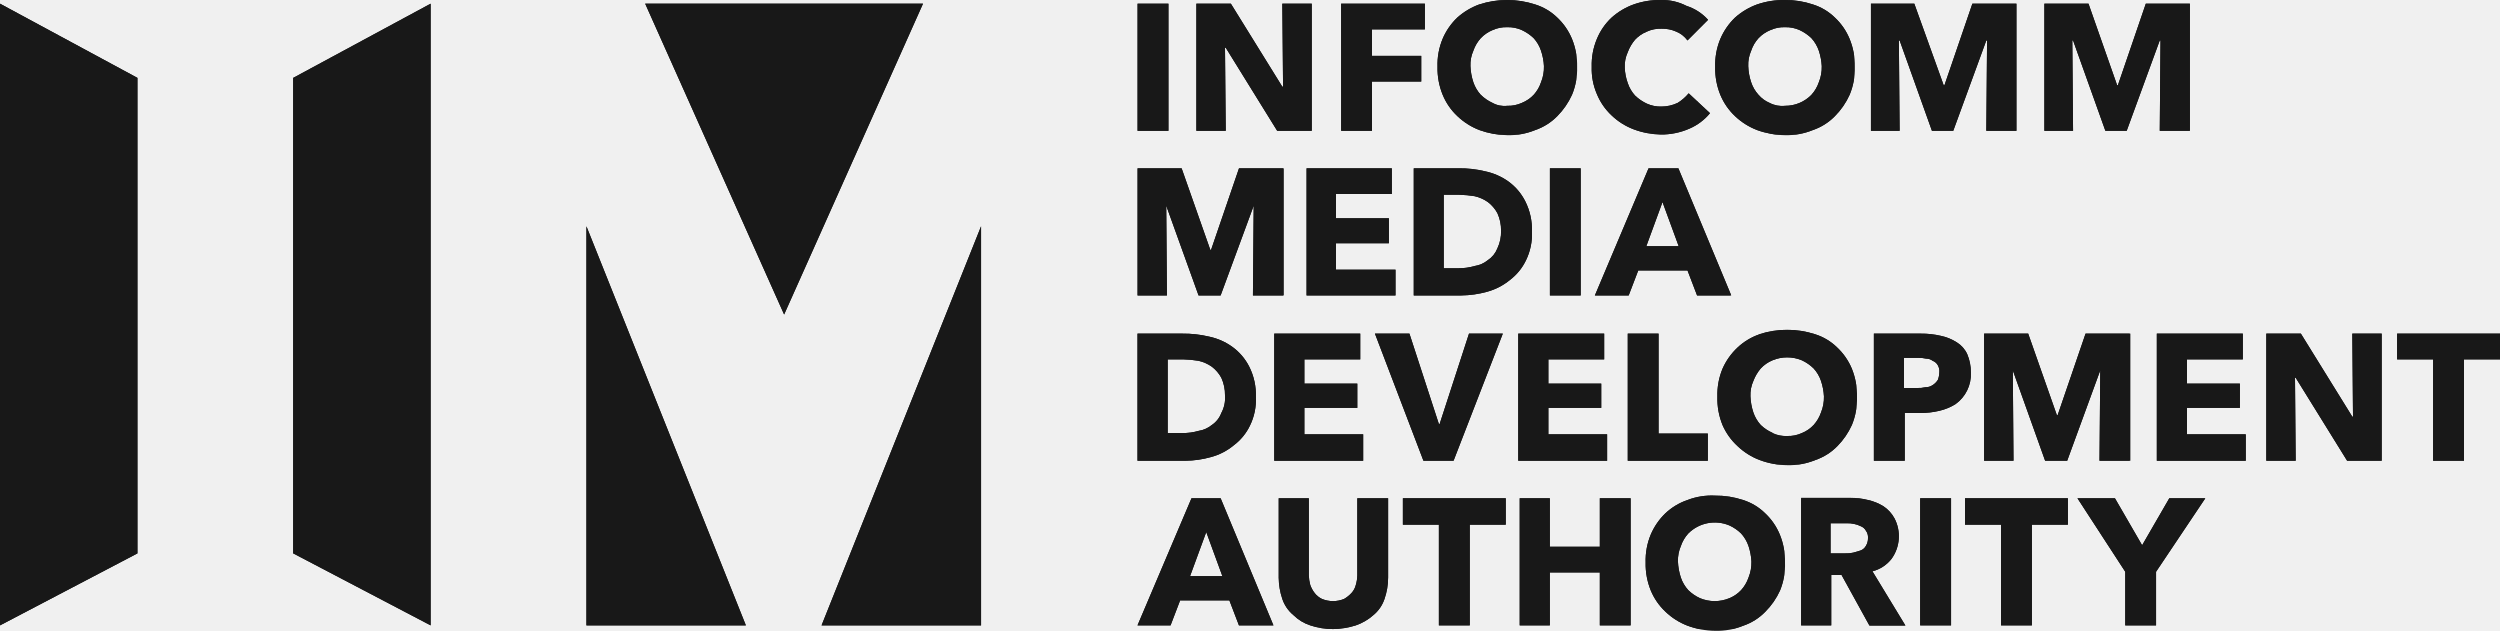
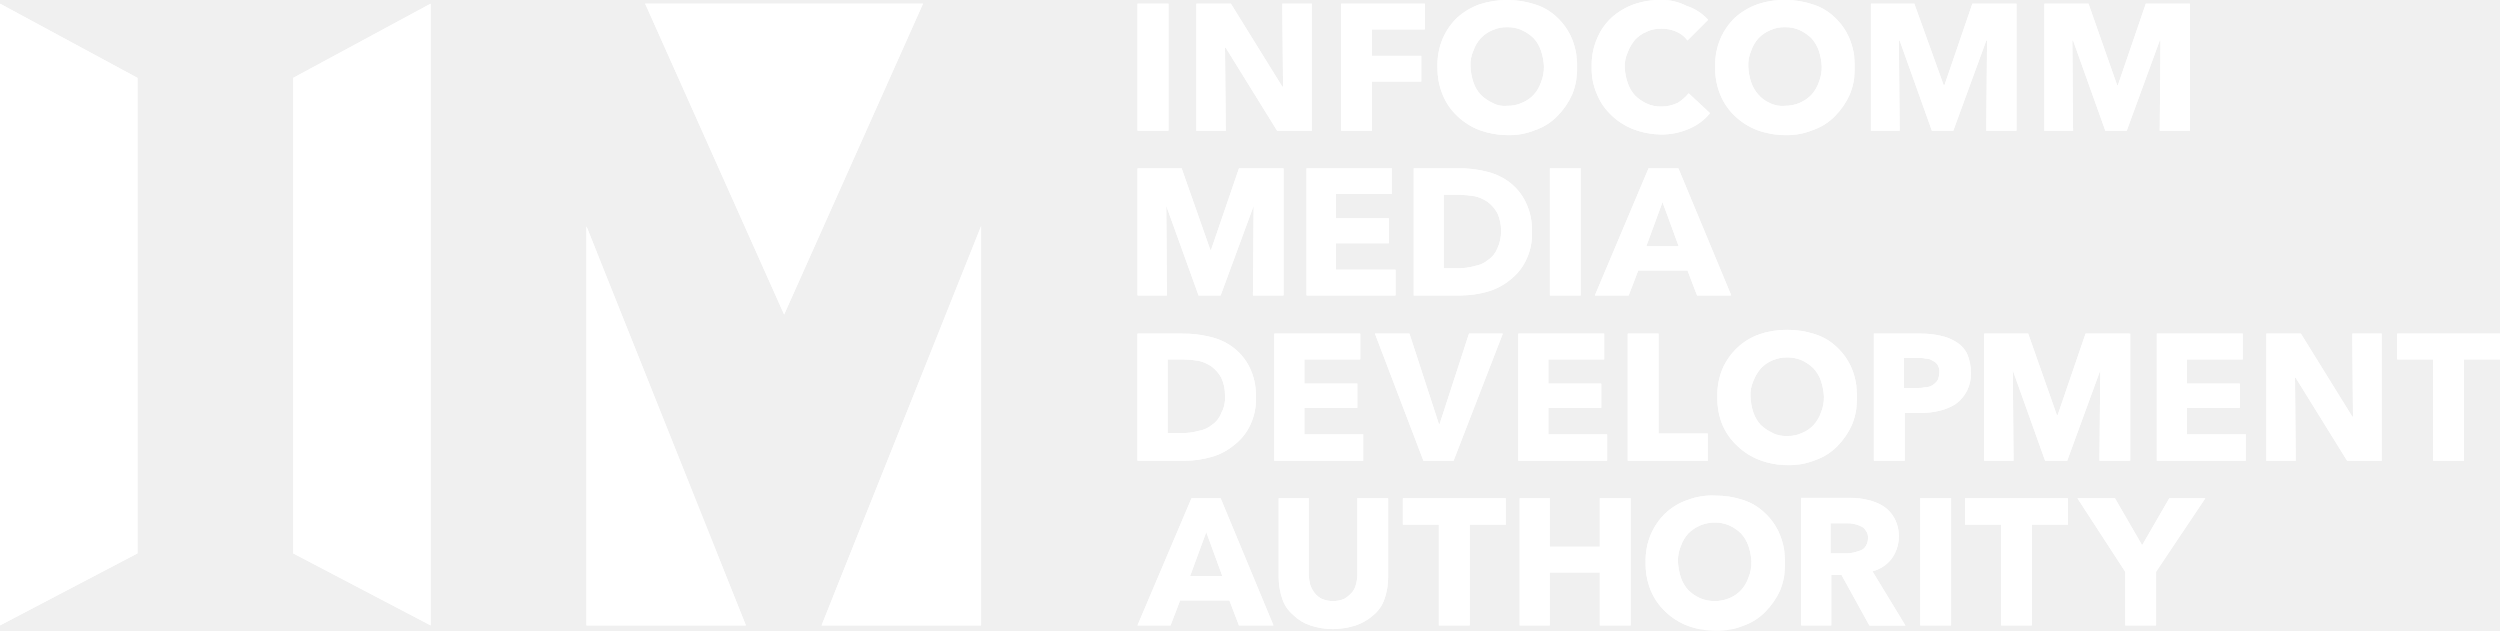
<svg xmlns="http://www.w3.org/2000/svg" viewBox="0 0 400 100.88">
  <defs>
-     <style>.cls-1{fill:#181818;}.cls-2{clip-path:url(#clip-path);}.cls-3{clip-path:url(#clip-path-2);}.cls-4{clip-path:url(#clip-path-3);}.cls-5{clip-path:url(#clip-path-4);}.cls-6{clip-path:url(#clip-path-5);}.cls-7{clip-path:url(#clip-path-6);}.cls-8{clip-path:url(#clip-path-7);}.cls-9{clip-path:url(#clip-path-8);}.cls-10{clip-path:url(#clip-path-9);}.cls-11{clip-path:url(#clip-path-10);}.cls-12{clip-path:url(#clip-path-11);}.cls-13{clip-path:url(#clip-path-12);}.cls-14{clip-path:url(#clip-path-13);}.cls-15{clip-path:url(#clip-path-14);}.cls-16{clip-path:url(#clip-path-15);}.cls-17{clip-path:url(#clip-path-16);}.cls-18{clip-path:url(#clip-path-17);}.cls-19{clip-path:url(#clip-path-18);}.cls-20{clip-path:url(#clip-path-19);}.cls-21{clip-path:url(#clip-path-20);}.cls-22{clip-path:url(#clip-path-21);}.cls-23{clip-path:url(#clip-path-22);}.cls-24{clip-path:url(#clip-path-23);}.cls-25{clip-path:url(#clip-path-24);}.cls-26{clip-path:url(#clip-path-25);}.cls-27{clip-path:url(#clip-path-26);}.cls-28{clip-path:url(#clip-path-27);}.cls-29{clip-path:url(#clip-path-28);}.cls-30{clip-path:url(#clip-path-29);}.cls-31{clip-path:url(#clip-path-30);}.cls-32{clip-path:url(#clip-path-31);}.cls-33{clip-path:url(#clip-path-32);}.cls-34{clip-path:url(#clip-path-33);}.cls-35{clip-path:url(#clip-path-34);}.cls-36{clip-path:url(#clip-path-35);}.cls-37{clip-path:url(#clip-path-36);}.cls-38{clip-path:url(#clip-path-37);}.cls-39{clip-path:url(#clip-path-38);}</style>
+     <style>.cls-1{fill:#fff;}.cls-2{clip-path:url(#clip-path);}.cls-3{clip-path:url(#clip-path-2);}.cls-4{clip-path:url(#clip-path-3);}.cls-5{clip-path:url(#clip-path-4);}.cls-6{clip-path:url(#clip-path-5);}.cls-7{clip-path:url(#clip-path-6);}.cls-8{clip-path:url(#clip-path-7);}.cls-9{clip-path:url(#clip-path-8);}.cls-10{clip-path:url(#clip-path-9);}.cls-11{clip-path:url(#clip-path-10);}.cls-12{clip-path:url(#clip-path-11);}.cls-13{clip-path:url(#clip-path-12);}.cls-14{clip-path:url(#clip-path-13);}.cls-15{clip-path:url(#clip-path-14);}.cls-16{clip-path:url(#clip-path-15);}.cls-17{clip-path:url(#clip-path-16);}.cls-18{clip-path:url(#clip-path-17);}.cls-19{clip-path:url(#clip-path-18);}.cls-20{clip-path:url(#clip-path-19);}.cls-21{clip-path:url(#clip-path-20);}.cls-22{clip-path:url(#clip-path-21);}.cls-23{clip-path:url(#clip-path-22);}.cls-24{clip-path:url(#clip-path-23);}.cls-25{clip-path:url(#clip-path-24);}.cls-26{clip-path:url(#clip-path-25);}.cls-27{clip-path:url(#clip-path-26);}.cls-28{clip-path:url(#clip-path-27);}.cls-29{clip-path:url(#clip-path-28);}.cls-30{clip-path:url(#clip-path-29);}.cls-31{clip-path:url(#clip-path-30);}.cls-32{clip-path:url(#clip-path-31);}.cls-33{clip-path:url(#clip-path-32);}.cls-34{clip-path:url(#clip-path-33);}.cls-35{clip-path:url(#clip-path-34);}.cls-36{clip-path:url(#clip-path-35);}.cls-37{clip-path:url(#clip-path-36);}.cls-38{clip-path:url(#clip-path-37);}.cls-39{clip-path:url(#clip-path-38);}</style>
    <clipPath id="clip-path" transform="translate(0 0)">
      <rect class="cls-1" x="182.01" y="0.59" width="4.94" height="20.34" />
    </clipPath>
    <clipPath id="clip-path-2" transform="translate(0 0)">
      <polygon class="cls-1" points="204.35 20.93 196.12 7.64 196 7.64 196.12 20.93 191.42 20.93 191.42 0.59 196.94 0.59 205.17 13.87 205.29 13.87 205.17 0.59 209.88 0.59 209.88 20.93 204.35 20.93" />
    </clipPath>
    <clipPath id="clip-path-3" transform="translate(0 0)">
      <polygon class="cls-1" points="219.52 4.7 219.52 8.94 227.4 8.94 227.4 13.05 219.52 13.05 219.52 20.93 214.58 20.93 214.58 0.59 227.98 0.59 227.98 4.7 219.52 4.7" />
    </clipPath>
    <clipPath id="clip-path-4" transform="translate(0 0)">
      <path class="cls-1" d="M238.8,16.46a6.71,6.71,0,0,1-1.88-1.29,5.76,5.76,0,0,1-1.18-2,9.37,9.37,0,0,1-.47-2.59,5.51,5.51,0,0,1,.47-2.47,5.76,5.76,0,0,1,1.18-2,5.48,5.48,0,0,1,1.88-1.29,5.32,5.32,0,0,1,2.35-.47,5.26,5.26,0,0,1,2.35.47,6.82,6.82,0,0,1,1.89,1.29,5.59,5.59,0,0,1,1.17,2,9.05,9.05,0,0,1,.47,2.47,6.38,6.38,0,0,1-.47,2.59,5.59,5.59,0,0,1-1.17,2,5.38,5.38,0,0,1-1.89,1.29,5.26,5.26,0,0,1-2.35.47,3.87,3.87,0,0,1-2.35-.47M236.68.71a10.87,10.87,0,0,0-3.52,2.11,10.25,10.25,0,0,0-2.35,3.41A10.77,10.77,0,0,0,230,10.7a11.16,11.16,0,0,0,.83,4.47,9.74,9.74,0,0,0,2.35,3.41,10.67,10.67,0,0,0,3.52,2.23,13.8,13.8,0,0,0,4.47.82,11.15,11.15,0,0,0,4.47-.82,9.08,9.08,0,0,0,3.53-2.23,11.83,11.83,0,0,0,2.35-3.41,10.8,10.8,0,0,0,.82-4.47,11.15,11.15,0,0,0-.82-4.47,9.87,9.87,0,0,0-2.35-3.41A8.86,8.86,0,0,0,245.62.71a14.43,14.43,0,0,0-8.94,0" />
    </clipPath>
    <clipPath id="clip-path-5" transform="translate(0 0)">
      <path class="cls-1" d="M261.38.71a10.8,10.8,0,0,0-3.53,2.11,9.74,9.74,0,0,0-2.35,3.41,10.77,10.77,0,0,0-.83,4.47,10.21,10.21,0,0,0,.83,4.35,9.74,9.74,0,0,0,2.35,3.41,10.45,10.45,0,0,0,3.53,2.23,13,13,0,0,0,4.35.83,11.09,11.09,0,0,0,4.58-.94,8.69,8.69,0,0,0,3.29-2.47l-3.41-3.18a7.35,7.35,0,0,1-1.76,1.53,6.06,6.06,0,0,1-2.59.59,5.32,5.32,0,0,1-2.35-.47,6.93,6.93,0,0,1-1.88-1.29,5.59,5.59,0,0,1-1.17-2,8.27,8.27,0,0,1-.48-2.47,5.35,5.35,0,0,1,.48-2.47,6.73,6.73,0,0,1,1.17-2,5.34,5.34,0,0,1,1.88-1.29,5.18,5.18,0,0,1,2.35-.47,5.53,5.53,0,0,1,2.36.47A4.24,4.24,0,0,1,270,6.47l3.29-3.3A7.85,7.85,0,0,0,269.84.94,8.49,8.49,0,0,0,265.73,0a12.48,12.48,0,0,0-4.35.71" />
    </clipPath>
    <clipPath id="clip-path-6" transform="translate(0 0)">
      <path class="cls-1" d="M283.13,16.46a4.83,4.83,0,0,1-1.77-1.29,5.59,5.59,0,0,1-1.17-2,9,9,0,0,1-.47-2.59,5.51,5.51,0,0,1,.47-2.47,5.59,5.59,0,0,1,1.17-2,5.42,5.42,0,0,1,1.89-1.29,5.26,5.26,0,0,1,2.35-.47,5.32,5.32,0,0,1,2.35.47,6.93,6.93,0,0,1,1.88,1.29,5.76,5.76,0,0,1,1.18,2,9.44,9.44,0,0,1,.47,2.47,6.38,6.38,0,0,1-.47,2.59,5.76,5.76,0,0,1-1.18,2,5.83,5.83,0,0,1-4.23,1.76,4.25,4.25,0,0,1-2.47-.47m-2-15.75a10.91,10.91,0,0,0-3.53,2.11,10.39,10.39,0,0,0-2.35,3.41,10.77,10.77,0,0,0-.82,4.47,11.15,11.15,0,0,0,.82,4.47,9.87,9.87,0,0,0,2.35,3.41,10.71,10.71,0,0,0,3.53,2.23,13.7,13.7,0,0,0,4.47.82,11.14,11.14,0,0,0,4.46-.82,9,9,0,0,0,3.53-2.23,11.64,11.64,0,0,0,2.35-3.41,10.8,10.8,0,0,0,.83-4.47,11.16,11.16,0,0,0-.83-4.47,9.74,9.74,0,0,0-2.35-3.41A8.79,8.79,0,0,0,290.06.71,13.67,13.67,0,0,0,285.6,0a13.18,13.18,0,0,0-4.47.71" />
    </clipPath>
    <clipPath id="clip-path-7" transform="translate(0 0)">
      <polygon class="cls-1" points="315.58 0.59 311.11 13.64 310.99 13.64 306.29 0.59 299.35 0.59 299.35 20.93 303.94 20.93 303.82 6.47 303.94 6.47 309.11 20.93 312.52 20.93 317.81 6.47 317.93 6.47 317.81 20.93 322.63 20.93 322.63 0.59 315.58 0.59" />
    </clipPath>
    <clipPath id="clip-path-8" transform="translate(0 0)">
      <polygon class="cls-1" points="343.33 0.59 338.86 13.64 338.74 13.64 334.16 0.59 327.1 0.59 327.1 20.93 331.69 20.93 331.57 6.47 331.69 6.47 336.86 20.93 340.27 20.93 345.56 6.47 345.68 6.47 345.56 20.93 350.38 20.93 350.38 0.59 343.33 0.59" />
    </clipPath>
    <clipPath id="clip-path-9" transform="translate(0 0)">
      <polygon class="cls-1" points="198.24 26.93 193.77 39.98 193.65 39.98 189.06 26.93 182.01 26.93 182.01 47.27 186.71 47.27 186.6 32.92 191.77 47.27 195.3 47.27 200.59 32.92 200.47 47.27 205.41 47.27 205.41 26.93 198.24 26.93" />
    </clipPath>
    <clipPath id="clip-path-10" transform="translate(0 0)">
      <polygon class="cls-1" points="209.05 26.93 209.05 47.27 223.28 47.27 223.28 43.15 213.76 43.15 213.76 38.92 222.22 38.92 222.22 34.92 213.76 34.92 213.76 31.04 222.69 31.04 222.69 26.93 209.05 26.93" />
    </clipPath>
    <clipPath id="clip-path-11" transform="translate(0 0)">
      <path class="cls-1" d="M231,31.16h2.47a18.75,18.75,0,0,1,2.47.23,6,6,0,0,1,2.12.94,5.55,5.55,0,0,1,1.52,1.77,6.54,6.54,0,0,1,.59,2.82,6.16,6.16,0,0,1-.59,2.82,4,4,0,0,1-1.52,1.88,4.32,4.32,0,0,1-2.12.94,9,9,0,0,1-2.59.36H231V31.16Zm-4.82-4.23V47.27h7.64a16,16,0,0,0,4.12-.59,9.78,9.78,0,0,0,3.64-1.88,8.6,8.6,0,0,0,2.59-3.18,9.46,9.46,0,0,0,.94-4.58,10,10,0,0,0-1.06-4.82,8.8,8.8,0,0,0-2.7-3.18,9.91,9.91,0,0,0-3.77-1.64,16.94,16.94,0,0,0-4.23-.47Z" />
    </clipPath>
    <clipPath id="clip-path-12" transform="translate(0 0)">
      <rect class="cls-1" x="247.97" y="26.93" width="4.94" height="20.34" />
    </clipPath>
    <clipPath id="clip-path-13" transform="translate(0 0)">
      <path class="cls-1" d="M266,32.33l2.59,7.06h-5.18Zm-2.23-5.4-8.59,20.34h5.41l1.53-4H270l1.53,4H277l-8.46-20.34Z" />
    </clipPath>
    <clipPath id="clip-path-14" transform="translate(0 0)">
      <path class="cls-1" d="M186.83,57.5h2.47a17.19,17.19,0,0,1,2.47.23,6,6,0,0,1,2.12.94,5.55,5.55,0,0,1,1.52,1.77,6.54,6.54,0,0,1,.59,2.82,5.06,5.06,0,0,1-.59,2.82A4,4,0,0,1,193.89,68a4.41,4.41,0,0,1-2.12.94,9,9,0,0,1-2.59.35h-2.35V57.5ZM182,53.38V73.72h7.64a15.59,15.59,0,0,0,4.12-.59,9.56,9.56,0,0,0,3.64-1.88A8.57,8.57,0,0,0,200,68.08a9.39,9.39,0,0,0,.94-4.59,10,10,0,0,0-1.06-4.82,8.85,8.85,0,0,0-2.7-3.17,9.79,9.79,0,0,0-3.76-1.65,17.56,17.56,0,0,0-4.24-.47Z" />
    </clipPath>
    <clipPath id="clip-path-15" transform="translate(0 0)">
      <polygon class="cls-1" points="203.88 53.38 203.88 73.72 218.11 73.72 218.11 69.49 208.7 69.49 208.7 65.26 217.17 65.26 217.17 61.38 208.7 61.38 208.7 57.5 217.64 57.5 217.64 53.38 203.88 53.38" />
    </clipPath>
    <clipPath id="clip-path-16" transform="translate(0 0)">
      <polygon class="cls-1" points="235.04 53.38 230.34 67.84 230.22 67.84 225.51 53.38 219.99 53.38 227.75 73.72 232.57 73.72 240.45 53.38 235.04 53.38" />
    </clipPath>
    <clipPath id="clip-path-17" transform="translate(0 0)">
      <polygon class="cls-1" points="242.92 53.38 242.92 73.72 257.14 73.72 257.14 69.49 247.74 69.49 247.74 65.26 256.2 65.26 256.2 61.38 247.74 61.38 247.74 57.5 256.67 57.5 256.67 53.38 242.92 53.38" />
    </clipPath>
    <clipPath id="clip-path-18" transform="translate(0 0)">
      <polygon class="cls-1" points="260.44 53.38 260.44 73.72 273.25 73.72 273.25 69.37 265.37 69.37 265.37 53.38 260.44 53.38" />
    </clipPath>
    <clipPath id="clip-path-19" transform="translate(0 0)">
      <path class="cls-1" d="M283.6,69.25A6.43,6.43,0,0,1,281.72,68a5.76,5.76,0,0,1-1.18-2,9.3,9.3,0,0,1-.47-2.59,5.44,5.44,0,0,1,.47-2.46,6.85,6.85,0,0,1,1.18-2,5.41,5.41,0,0,1,1.88-1.3,6.11,6.11,0,0,1,4.7,0,6.81,6.81,0,0,1,1.88,1.3,5.58,5.58,0,0,1,1.18,2,9.3,9.3,0,0,1,.47,2.46,6.35,6.35,0,0,1-.47,2.59,5.76,5.76,0,0,1-1.18,2,5.25,5.25,0,0,1-1.88,1.29,5.15,5.15,0,0,1-2.35.47,4.85,4.85,0,0,1-2.35-.47M281.48,53.5A9.78,9.78,0,0,0,278,55.61,10.39,10.39,0,0,0,275.6,59a10.83,10.83,0,0,0-.82,4.47A11.15,11.15,0,0,0,275.6,68,10,10,0,0,0,278,71.37a10.55,10.55,0,0,0,3.53,2.23,13.13,13.13,0,0,0,4.47.83,11.16,11.16,0,0,0,4.47-.83,9,9,0,0,0,3.52-2.23A11.67,11.67,0,0,0,296.3,68a10.94,10.94,0,0,0,.82-4.47A11.39,11.39,0,0,0,296.3,59a9.9,9.9,0,0,0-2.36-3.41,8.82,8.82,0,0,0-3.52-2.11,14.43,14.43,0,0,0-8.94,0" />
    </clipPath>
    <clipPath id="clip-path-20" transform="translate(0 0)">
      <path class="cls-1" d="M304.76,57.26h2.12a4.7,4.7,0,0,1,1.29.12,1.69,1.69,0,0,1,1.06.35,1.55,1.55,0,0,1,.82.71,1.88,1.88,0,0,1,.24,1.17,3.43,3.43,0,0,1-.24,1.18,2.67,2.67,0,0,1-.82.82,2,2,0,0,1-1.18.35,4.7,4.7,0,0,1-1.29.12h-2.12V57.26Zm-4.94-3.88V73.72h4.94V66.08h2.47a13.1,13.1,0,0,0,3.06-.35,8.58,8.58,0,0,0,2.58-1.06,5.88,5.88,0,0,0,2.47-5.06,7.36,7.36,0,0,0-.58-2.94,4.31,4.31,0,0,0-1.65-1.88,7.59,7.59,0,0,0-2.59-1.06,13.37,13.37,0,0,0-3.17-.35Z" />
    </clipPath>
    <clipPath id="clip-path-21" transform="translate(0 0)">
      <polygon class="cls-1" points="333.69 53.38 329.22 66.43 329.1 66.43 324.51 53.38 317.46 53.38 317.46 73.72 322.16 73.72 322.05 59.26 327.22 73.72 330.75 73.72 336.04 59.26 335.92 73.72 340.86 73.72 340.86 53.38 333.69 53.38" />
    </clipPath>
    <clipPath id="clip-path-22" transform="translate(0 0)">
      <polygon class="cls-1" points="345.09 53.38 345.09 73.72 359.32 73.72 359.32 69.49 349.91 69.49 349.91 65.26 358.38 65.26 358.38 61.38 349.91 61.38 349.91 57.5 358.85 57.5 358.85 53.38 345.09 53.38" />
    </clipPath>
    <clipPath id="clip-path-23" transform="translate(0 0)">
      <polygon class="cls-1" points="376.37 53.38 376.48 66.67 376.37 66.67 368.14 53.38 362.61 53.38 362.61 73.72 367.31 73.72 367.2 60.44 367.31 60.44 375.54 73.72 381.07 73.72 381.07 53.38 376.37 53.38" />
    </clipPath>
    <clipPath id="clip-path-24" transform="translate(0 0)">
      <polygon class="cls-1" points="383.54 53.38 383.54 57.5 389.3 57.5 389.3 73.72 394.24 73.72 394.24 57.5 400 57.5 400 53.38 383.54 53.38" />
    </clipPath>
    <clipPath id="clip-path-25" transform="translate(0 0)">
      <path class="cls-1" d="M193,85.13l2.58,7.05h-5.17Zm-2.36-5.41L182,100.06h5.29l1.53-4h7.88l1.53,4h5.52L195.3,79.72Z" />
    </clipPath>
    <clipPath id="clip-path-26" transform="translate(0 0)">
      <path class="cls-1" d="M217.17,79.72V92.06a5.84,5.84,0,0,1-.24,1.53,2.9,2.9,0,0,1-.7,1.3,4.94,4.94,0,0,1-1.18.94,4.63,4.63,0,0,1-3.53,0,3.21,3.21,0,0,1-1.17-.94,4.66,4.66,0,0,1-.71-1.3,6.75,6.75,0,0,1-.23-1.53V79.72h-4.82v12.7a11,11,0,0,0,.58,3.41,5.68,5.68,0,0,0,1.77,2.58,6.83,6.83,0,0,0,2.7,1.65,11.39,11.39,0,0,0,3.65.59,12.49,12.49,0,0,0,3.64-.59,8.32,8.32,0,0,0,2.82-1.65,5.68,5.68,0,0,0,1.77-2.58,10.45,10.45,0,0,0,.58-3.41V79.72Z" />
    </clipPath>
    <clipPath id="clip-path-27" transform="translate(0 0)">
      <polygon class="cls-1" points="224.46 79.72 224.46 83.95 230.22 83.95 230.22 100.06 235.16 100.06 235.16 83.95 240.92 83.95 240.92 79.72 224.46 79.72" />
    </clipPath>
    <clipPath id="clip-path-28" transform="translate(0 0)">
      <polygon class="cls-1" points="255.97 79.72 255.97 87.48 247.97 87.48 247.97 79.72 243.15 79.72 243.15 100.06 247.97 100.06 247.97 91.59 255.97 91.59 255.97 100.06 260.9 100.06 260.9 79.72 255.97 79.72" />
    </clipPath>
    <clipPath id="clip-path-29" transform="translate(0 0)">
      <path class="cls-1" d="M272,95.71a6.63,6.63,0,0,1-1.88-1.29,5.76,5.76,0,0,1-1.18-2,9.43,9.43,0,0,1-.47-2.59,5.85,5.85,0,0,1,.47-2.47,5.76,5.76,0,0,1,1.18-2,6,6,0,0,1,6.58-1.29,6.57,6.57,0,0,1,1.88,1.29,5.76,5.76,0,0,1,1.18,2,9.37,9.37,0,0,1,.47,2.47,6.41,6.41,0,0,1-.47,2.59,5.76,5.76,0,0,1-1.18,2,5.38,5.38,0,0,1-1.88,1.29,6.11,6.11,0,0,1-4.7,0M270,80a9.8,9.8,0,0,0-3.53,2.12,10.39,10.39,0,0,0-2.35,3.41,10.77,10.77,0,0,0-.82,4.47,11.22,11.22,0,0,0,.82,4.47,9.83,9.83,0,0,0,2.35,3.4,10.57,10.57,0,0,0,3.53,2.24,13.13,13.13,0,0,0,4.47.82,11.14,11.14,0,0,0,4.46-.82,8.91,8.91,0,0,0,3.53-2.24,11.59,11.59,0,0,0,2.35-3.4A10.84,10.84,0,0,0,285.6,90a11.16,11.16,0,0,0-.83-4.47,9.74,9.74,0,0,0-2.35-3.41A8.81,8.81,0,0,0,278.89,80a13.67,13.67,0,0,0-4.46-.7A10.79,10.79,0,0,0,270,80" />
    </clipPath>
    <clipPath id="clip-path-30" transform="translate(0 0)">
      <path class="cls-1" d="M292.89,83.72h2.58a4.71,4.71,0,0,1,1.18.11,3.8,3.8,0,0,1,1.06.36,1.53,1.53,0,0,1,.82.7,1.75,1.75,0,0,1,.35,1.18,2.31,2.31,0,0,1-.35,1.29,1.6,1.6,0,0,1-.82.71c-.36.11-.71.23-1.18.35a4.7,4.7,0,0,1-1.29.12h-2.35V83.72Zm-4.71-4v20.34H293V92h1.65l4.47,8.11h5.76l-5.29-8.7a5.64,5.64,0,0,0,3.06-2,6.17,6.17,0,0,0,.47-6.47A5.43,5.43,0,0,0,301.35,81,7.92,7.92,0,0,0,298.88,80a11.83,11.83,0,0,0-2.82-.35h-7.88Z" />
    </clipPath>
    <clipPath id="clip-path-31" transform="translate(0 0)">
      <rect class="cls-1" x="307.23" y="79.72" width="4.94" height="20.34" />
    </clipPath>
    <clipPath id="clip-path-32" transform="translate(0 0)">
      <polygon class="cls-1" points="314.4 79.72 314.4 83.95 320.17 83.95 320.17 100.06 325.1 100.06 325.1 83.95 330.86 83.95 330.86 79.72 314.4 79.72" />
    </clipPath>
    <clipPath id="clip-path-33" transform="translate(0 0)">
      <polygon class="cls-1" points="347.09 79.72 342.74 87.24 338.39 79.72 332.39 79.72 340.04 91.48 340.04 100.06 344.97 100.06 344.97 91.48 352.85 79.72 347.09 79.72" />
    </clipPath>
    <clipPath id="clip-path-34" transform="translate(0 0)">
      <polygon class="cls-1" points="46.91 12.46 46.91 88.54 68.9 100.06 68.9 0.59 46.91 12.46" />
    </clipPath>
    <clipPath id="clip-path-35" transform="translate(0 0)">
      <polygon class="cls-1" points="0 100.06 21.99 88.54 21.99 12.46 0 0.59 0 100.06" />
    </clipPath>
    <clipPath id="clip-path-36" transform="translate(0 0)">
      <polygon class="cls-1" points="93.83 100.06 119.34 100.06 93.83 36.21 93.83 100.06" />
    </clipPath>
    <clipPath id="clip-path-37" transform="translate(0 0)">
      <polygon class="cls-1" points="131.45 100.06 156.97 100.06 156.97 36.21 131.45 100.06" />
    </clipPath>
    <clipPath id="clip-path-38" transform="translate(0 0)">
      <polygon class="cls-1" points="103.23 0.59 125.46 50.32 147.68 0.59 103.23 0.59" />
    </clipPath>
  </defs>
  <g id="Layer_2" data-name="Layer 2">
    <g id="Layer_1-2" data-name="Layer 1">
      <rect class="cls-1" x="182.01" y="0.59" width="4.94" height="20.34" />
      <g class="cls-2">
        <path class="cls-1" d="M182,.59H187V20.93H182Z" transform="translate(0 0)" />
      </g>
      <polygon class="cls-1" points="204.35 20.93 196.12 7.64 196 7.64 196.12 20.93 191.42 20.93 191.42 0.59 196.94 0.59 205.17 13.87 205.29 13.87 205.17 0.59 209.88 0.59 209.88 20.93 204.35 20.93" />
      <g class="cls-3">
        <path class="cls-1" d="M191.42.59H210V20.93H191.42Z" transform="translate(0 0)" />
      </g>
      <polygon class="cls-1" points="219.52 4.7 219.52 8.94 227.4 8.94 227.4 13.05 219.52 13.05 219.52 20.93 214.58 20.93 214.58 0.59 227.98 0.59 227.98 4.7 219.52 4.7" />
      <g class="cls-4">
        <path class="cls-1" d="M214.58.59H228V20.93h-13.4Z" transform="translate(0 0)" />
      </g>
      <path class="cls-1" d="M238.8,16.46a6.71,6.71,0,0,1-1.88-1.29,5.76,5.76,0,0,1-1.18-2,9.37,9.37,0,0,1-.47-2.59,5.51,5.51,0,0,1,.47-2.47,5.76,5.76,0,0,1,1.18-2,5.48,5.48,0,0,1,1.88-1.29,5.32,5.32,0,0,1,2.35-.47,5.26,5.26,0,0,1,2.35.47,6.82,6.82,0,0,1,1.89,1.29,5.59,5.59,0,0,1,1.17,2,9.05,9.05,0,0,1,.47,2.47,6.38,6.38,0,0,1-.47,2.59,5.59,5.59,0,0,1-1.17,2,5.38,5.38,0,0,1-1.89,1.29,5.26,5.26,0,0,1-2.35.47,3.87,3.87,0,0,1-2.35-.47M236.68.71a10.87,10.87,0,0,0-3.52,2.11,10.25,10.25,0,0,0-2.35,3.41A10.77,10.77,0,0,0,230,10.7a11.16,11.16,0,0,0,.83,4.47,9.74,9.74,0,0,0,2.35,3.41,10.67,10.67,0,0,0,3.52,2.23,13.8,13.8,0,0,0,4.47.82,11.15,11.15,0,0,0,4.47-.82,9.08,9.08,0,0,0,3.53-2.23,11.83,11.83,0,0,0,2.35-3.41,10.8,10.8,0,0,0,.82-4.47,11.15,11.15,0,0,0-.82-4.47,9.87,9.87,0,0,0-2.35-3.41A8.86,8.86,0,0,0,245.62.71a14.43,14.43,0,0,0-8.94,0" transform="translate(0 0)" />
      <g class="cls-5">
        <path class="cls-1" d="M230,0H252.2V21.52H230Z" transform="translate(0 0)" />
      </g>
      <path class="cls-1" d="M261.38.71a10.8,10.8,0,0,0-3.53,2.11,9.74,9.74,0,0,0-2.35,3.41,10.77,10.77,0,0,0-.83,4.47,10.21,10.21,0,0,0,.83,4.35,9.74,9.74,0,0,0,2.35,3.41,10.45,10.45,0,0,0,3.53,2.23,13,13,0,0,0,4.35.83,11.09,11.09,0,0,0,4.58-.94,8.69,8.69,0,0,0,3.29-2.47l-3.41-3.18a7.35,7.35,0,0,1-1.76,1.53,6.06,6.06,0,0,1-2.59.59,5.32,5.32,0,0,1-2.35-.47,6.93,6.93,0,0,1-1.88-1.29,5.59,5.59,0,0,1-1.17-2,8.27,8.27,0,0,1-.48-2.47,5.35,5.35,0,0,1,.48-2.47,6.73,6.73,0,0,1,1.17-2,5.34,5.34,0,0,1,1.88-1.29,5.18,5.18,0,0,1,2.35-.47,5.53,5.53,0,0,1,2.36.47A4.24,4.24,0,0,1,270,6.47l3.29-3.3A7.85,7.85,0,0,0,269.84.94,8.49,8.49,0,0,0,265.73,0a12.48,12.48,0,0,0-4.35.71" transform="translate(0 0)" />
      <g class="cls-6">
        <path class="cls-1" d="M254.67,0H273.6V21.52H254.67Z" transform="translate(0 0)" />
      </g>
      <path class="cls-1" d="M283.13,16.46a4.83,4.83,0,0,1-1.77-1.29,5.59,5.59,0,0,1-1.17-2,9,9,0,0,1-.47-2.59,5.51,5.51,0,0,1,.47-2.47,5.59,5.59,0,0,1,1.17-2,5.42,5.42,0,0,1,1.89-1.29,5.26,5.26,0,0,1,2.35-.47,5.32,5.32,0,0,1,2.35.47,6.93,6.93,0,0,1,1.88,1.29,5.76,5.76,0,0,1,1.18,2,9.44,9.44,0,0,1,.47,2.47,6.38,6.38,0,0,1-.47,2.59,5.76,5.76,0,0,1-1.18,2,5.83,5.83,0,0,1-4.23,1.76,4.25,4.25,0,0,1-2.47-.47m-2-15.75a10.91,10.91,0,0,0-3.53,2.11,10.39,10.39,0,0,0-2.35,3.41,10.77,10.77,0,0,0-.82,4.47,11.15,11.15,0,0,0,.82,4.47,9.87,9.87,0,0,0,2.35,3.41,10.71,10.71,0,0,0,3.53,2.23,13.7,13.7,0,0,0,4.47.82,11.14,11.14,0,0,0,4.46-.82,9,9,0,0,0,3.53-2.23,11.64,11.64,0,0,0,2.35-3.41,10.8,10.8,0,0,0,.83-4.47,11.16,11.16,0,0,0-.83-4.47,9.74,9.74,0,0,0-2.35-3.41A8.79,8.79,0,0,0,290.06.71,13.67,13.67,0,0,0,285.6,0a13.18,13.18,0,0,0-4.47.71" transform="translate(0 0)" />
      <g class="cls-7">
        <path class="cls-1" d="M274.43,0h22.22V21.52H274.43Z" transform="translate(0 0)" />
      </g>
      <polygon class="cls-1" points="315.58 0.59 311.11 13.64 310.99 13.64 306.29 0.59 299.35 0.59 299.35 20.93 303.94 20.93 303.82 6.47 303.94 6.47 309.11 20.93 312.52 20.93 317.81 6.47 317.93 6.47 317.81 20.93 322.63 20.93 322.63 0.59 315.58 0.59" />
      <g class="cls-8">
        <path class="cls-1" d="M299.35.59h23.28V20.93H299.35Z" transform="translate(0 0)" />
      </g>
      <polygon class="cls-1" points="343.33 0.59 338.86 13.64 338.74 13.64 334.16 0.59 327.1 0.59 327.1 20.93 331.69 20.93 331.57 6.47 331.69 6.47 336.86 20.93 340.27 20.93 345.56 6.47 345.68 6.47 345.56 20.93 350.38 20.93 350.38 0.59 343.33 0.59" />
      <g class="cls-9">
        <path class="cls-1" d="M327.1.59h23.28V20.93H327.1Z" transform="translate(0 0)" />
      </g>
      <polygon class="cls-1" points="198.24 26.93 193.77 39.98 193.65 39.98 189.06 26.93 182.01 26.93 182.01 47.27 186.71 47.27 186.6 32.92 191.77 47.27 195.3 47.27 200.59 32.92 200.47 47.27 205.41 47.27 205.41 26.93 198.24 26.93" />
      <g class="cls-10">
        <path class="cls-1" d="M182,26.93h23.28V47.27H182Z" transform="translate(0 0)" />
      </g>
      <polygon class="cls-1" points="209.05 26.93 209.05 47.27 223.28 47.27 223.28 43.15 213.76 43.15 213.76 38.92 222.22 38.92 222.22 34.92 213.76 34.92 213.76 31.04 222.69 31.04 222.69 26.93 209.05 26.93" />
      <g class="cls-11">
        <path class="cls-1" d="M209.05,26.93h14.23V47.27H209.05Z" transform="translate(0 0)" />
      </g>
      <path class="cls-1" d="M231,31.16h2.47a18.75,18.75,0,0,1,2.47.23,6,6,0,0,1,2.12.94,5.55,5.55,0,0,1,1.52,1.77,6.54,6.54,0,0,1,.59,2.82,6.16,6.16,0,0,1-.59,2.82,4,4,0,0,1-1.52,1.88,4.32,4.32,0,0,1-2.12.94,9,9,0,0,1-2.59.36H231V31.16Zm-4.82-4.23V47.27h7.64a16,16,0,0,0,4.12-.59,9.78,9.78,0,0,0,3.64-1.88,8.6,8.6,0,0,0,2.59-3.18,9.46,9.46,0,0,0,.94-4.58,10,10,0,0,0-1.06-4.82,8.8,8.8,0,0,0-2.7-3.18,9.91,9.91,0,0,0-3.77-1.64,16.94,16.94,0,0,0-4.23-.47Z" transform="translate(0 0)" />
      <g class="cls-12">
        <path class="cls-1" d="M226.22,26.93h19.05V47.27H226.22Z" transform="translate(0 0)" />
      </g>
      <rect class="cls-1" x="247.97" y="26.93" width="4.94" height="20.34" />
      <g class="cls-13">
        <path class="cls-1" d="M248,26.93h4.94V47.27H248Z" transform="translate(0 0)" />
      </g>
      <path class="cls-1" d="M266,32.33l2.59,7.06h-5.18Zm-2.23-5.4-8.59,20.34h5.41l1.53-4H270l1.53,4H277l-8.46-20.34Z" transform="translate(0 0)" />
      <g class="cls-14">
        <path class="cls-1" d="M255.14,26.93H276.9V47.27H255.14Z" transform="translate(0 0)" />
      </g>
      <path class="cls-1" d="M186.83,57.5h2.47a17.19,17.19,0,0,1,2.47.23,6,6,0,0,1,2.12.94,5.55,5.55,0,0,1,1.52,1.77,6.54,6.54,0,0,1,.59,2.82,5.06,5.06,0,0,1-.59,2.82A4,4,0,0,1,193.89,68a4.41,4.41,0,0,1-2.12.94,9,9,0,0,1-2.59.35h-2.35V57.5ZM182,53.38V73.72h7.64a15.59,15.59,0,0,0,4.12-.59,9.56,9.56,0,0,0,3.64-1.88A8.57,8.57,0,0,0,200,68.08a9.39,9.39,0,0,0,.94-4.59,10,10,0,0,0-1.06-4.82,8.85,8.85,0,0,0-2.7-3.17,9.79,9.79,0,0,0-3.76-1.65,17.56,17.56,0,0,0-4.24-.47Z" transform="translate(0 0)" />
      <g class="cls-15">
        <path class="cls-1" d="M182,53.38h19.05V73.72H182Z" transform="translate(0 0)" />
      </g>
      <polygon class="cls-1" points="203.88 53.38 203.88 73.72 218.11 73.72 218.11 69.49 208.7 69.49 208.7 65.26 217.17 65.26 217.17 61.38 208.7 61.38 208.7 57.5 217.64 57.5 217.64 53.38 203.88 53.38" />
      <g class="cls-16">
        <path class="cls-1" d="M203.88,53.38h14.23V73.72H203.88Z" transform="translate(0 0)" />
      </g>
      <polygon class="cls-1" points="235.04 53.38 230.34 67.84 230.22 67.84 225.51 53.38 219.99 53.38 227.75 73.72 232.57 73.72 240.45 53.38 235.04 53.38" />
      <g class="cls-17">
        <path class="cls-1" d="M220,53.38h20.46V73.72H220Z" transform="translate(0 0)" />
      </g>
      <polygon class="cls-1" points="242.92 53.38 242.92 73.72 257.14 73.72 257.14 69.49 247.74 69.49 247.74 65.26 256.2 65.26 256.2 61.38 247.74 61.38 247.74 57.5 256.67 57.5 256.67 53.38 242.92 53.38" />
      <g class="cls-18">
        <path class="cls-1" d="M242.92,53.38h14.22V73.72H242.92Z" transform="translate(0 0)" />
      </g>
      <polygon class="cls-1" points="260.44 53.38 260.44 73.72 273.25 73.72 273.25 69.37 265.37 69.37 265.37 53.38 260.44 53.38" />
      <g class="cls-19">
        <path class="cls-1" d="M260.44,53.38h12.81V73.72H260.44Z" transform="translate(0 0)" />
      </g>
      <path class="cls-1" d="M283.6,69.25A6.43,6.43,0,0,1,281.72,68a5.76,5.76,0,0,1-1.18-2,9.3,9.3,0,0,1-.47-2.59,5.44,5.44,0,0,1,.47-2.46,6.85,6.85,0,0,1,1.18-2,5.41,5.41,0,0,1,1.88-1.3,6.11,6.11,0,0,1,4.7,0,6.81,6.81,0,0,1,1.88,1.3,5.58,5.58,0,0,1,1.18,2,9.3,9.3,0,0,1,.47,2.46,6.35,6.35,0,0,1-.47,2.59,5.76,5.76,0,0,1-1.18,2,5.25,5.25,0,0,1-1.88,1.29,5.15,5.15,0,0,1-2.35.47,4.85,4.85,0,0,1-2.35-.47M281.48,53.5A9.78,9.78,0,0,0,278,55.61,10.39,10.39,0,0,0,275.6,59a10.83,10.83,0,0,0-.82,4.47A11.15,11.15,0,0,0,275.6,68,10,10,0,0,0,278,71.37a10.55,10.55,0,0,0,3.53,2.23,13.13,13.13,0,0,0,4.47.83,11.16,11.16,0,0,0,4.47-.83,9,9,0,0,0,3.52-2.23A11.67,11.67,0,0,0,296.3,68a10.94,10.94,0,0,0,.82-4.47A11.39,11.39,0,0,0,296.3,59a9.9,9.9,0,0,0-2.36-3.41,8.82,8.82,0,0,0-3.52-2.11,14.43,14.43,0,0,0-8.94,0" transform="translate(0 0)" />
      <g class="cls-20">
        <path class="cls-1" d="M274.78,52.79H297V74.31H274.78Z" transform="translate(0 0)" />
      </g>
      <path class="cls-1" d="M304.76,57.26h2.12a4.7,4.7,0,0,1,1.29.12,1.69,1.69,0,0,1,1.06.35,1.55,1.55,0,0,1,.82.71,1.88,1.88,0,0,1,.24,1.17,3.43,3.43,0,0,1-.24,1.18,2.67,2.67,0,0,1-.82.82,2,2,0,0,1-1.18.35,4.7,4.7,0,0,1-1.29.12h-2.12V57.26Zm-4.94-3.88V73.72h4.94V66.08h2.47a13.1,13.1,0,0,0,3.06-.35,8.58,8.58,0,0,0,2.58-1.06,5.88,5.88,0,0,0,2.47-5.06,7.36,7.36,0,0,0-.58-2.94,4.31,4.31,0,0,0-1.65-1.88,7.59,7.59,0,0,0-2.59-1.06,13.37,13.37,0,0,0-3.17-.35Z" transform="translate(0 0)" />
      <g class="cls-21">
        <path class="cls-1" d="M299.82,53.38h15.52V73.72H299.82Z" transform="translate(0 0)" />
      </g>
      <polygon class="cls-1" points="333.69 53.38 329.22 66.43 329.1 66.43 324.51 53.38 317.46 53.38 317.46 73.72 322.16 73.72 322.05 59.26 327.22 73.72 330.75 73.72 336.04 59.26 335.92 73.72 340.86 73.72 340.86 53.38 333.69 53.38" />
      <g class="cls-22">
        <path class="cls-1" d="M317.46,53.38h23.28V73.72H317.46Z" transform="translate(0 0)" />
      </g>
      <polygon class="cls-1" points="345.09 53.38 345.09 73.72 359.32 73.72 359.32 69.49 349.91 69.49 349.91 65.26 358.38 65.26 358.38 61.38 349.91 61.38 349.91 57.5 358.85 57.5 358.85 53.38 345.09 53.38" />
      <g class="cls-23">
        <path class="cls-1" d="M345.09,53.38h14.23V73.72H345.09Z" transform="translate(0 0)" />
      </g>
      <polygon class="cls-1" points="376.37 53.38 376.48 66.67 376.37 66.67 368.14 53.38 362.61 53.38 362.61 73.72 367.31 73.72 367.2 60.44 367.31 60.44 375.54 73.72 381.07 73.72 381.07 53.38 376.37 53.38" />
      <g class="cls-24">
        <path class="cls-1" d="M362.61,53.38h18.58V73.72H362.61Z" transform="translate(0 0)" />
      </g>
      <polygon class="cls-1" points="383.54 53.38 383.54 57.5 389.3 57.5 389.3 73.72 394.24 73.72 394.24 57.5 400 57.5 400 53.38 383.54 53.38" />
      <g class="cls-25">
        <path class="cls-1" d="M383.54,53.38H400V73.72H383.54Z" transform="translate(0 0)" />
      </g>
      <path class="cls-1" d="M193,85.13l2.58,7.05h-5.17Zm-2.36-5.41L182,100.06h5.29l1.53-4h7.88l1.53,4h5.52L195.3,79.72Z" transform="translate(0 0)" />
      <g class="cls-26">
        <path class="cls-1" d="M182,79.72h21.75v20.34H182Z" transform="translate(0 0)" />
      </g>
      <path class="cls-1" d="M217.17,79.72V92.06a5.84,5.84,0,0,1-.24,1.53,2.9,2.9,0,0,1-.7,1.3,4.94,4.94,0,0,1-1.18.94,4.63,4.63,0,0,1-3.53,0,3.21,3.21,0,0,1-1.17-.94,4.66,4.66,0,0,1-.71-1.3,6.75,6.75,0,0,1-.23-1.53V79.72h-4.82v12.7a11,11,0,0,0,.58,3.41,5.68,5.68,0,0,0,1.77,2.58,6.83,6.83,0,0,0,2.7,1.65,11.39,11.39,0,0,0,3.65.59,12.49,12.49,0,0,0,3.64-.59,8.32,8.32,0,0,0,2.82-1.65,5.68,5.68,0,0,0,1.77-2.58,10.45,10.45,0,0,0,.58-3.41V79.72Z" transform="translate(0 0)" />
      <g class="cls-27">
        <path class="cls-1" d="M204.59,79.72H222.1v20.93H204.59Z" transform="translate(0 0)" />
      </g>
      <polygon class="cls-1" points="224.46 79.72 224.46 83.95 230.22 83.95 230.22 100.06 235.16 100.06 235.16 83.95 240.92 83.95 240.92 79.72 224.46 79.72" />
      <g class="cls-28">
        <path class="cls-1" d="M224.46,79.72h16.46v20.34H224.46Z" transform="translate(0 0)" />
      </g>
      <polygon class="cls-1" points="255.97 79.72 255.97 87.48 247.97 87.48 247.97 79.72 243.15 79.72 243.15 100.06 247.97 100.06 247.97 91.59 255.97 91.59 255.97 100.06 260.9 100.06 260.9 79.72 255.97 79.72" />
      <g class="cls-29">
        <path class="cls-1" d="M243.15,79.72h17.76v20.34H243.15Z" transform="translate(0 0)" />
      </g>
      <path class="cls-1" d="M272,95.71a6.63,6.63,0,0,1-1.88-1.29,5.76,5.76,0,0,1-1.18-2,9.43,9.43,0,0,1-.47-2.59,5.85,5.85,0,0,1,.47-2.47,5.76,5.76,0,0,1,1.18-2,6,6,0,0,1,6.58-1.29,6.57,6.57,0,0,1,1.88,1.29,5.76,5.76,0,0,1,1.18,2,9.37,9.37,0,0,1,.47,2.47,6.41,6.41,0,0,1-.47,2.59,5.76,5.76,0,0,1-1.18,2,5.38,5.38,0,0,1-1.88,1.29,6.11,6.11,0,0,1-4.7,0M270,80a9.8,9.8,0,0,0-3.53,2.12,10.39,10.39,0,0,0-2.35,3.41,10.77,10.77,0,0,0-.82,4.47,11.22,11.22,0,0,0,.82,4.47,9.83,9.83,0,0,0,2.35,3.4,10.57,10.57,0,0,0,3.53,2.24,13.13,13.13,0,0,0,4.47.82,11.14,11.14,0,0,0,4.46-.82,8.91,8.91,0,0,0,3.53-2.24,11.59,11.59,0,0,0,2.35-3.4A10.84,10.84,0,0,0,285.6,90a11.16,11.16,0,0,0-.83-4.47,9.74,9.74,0,0,0-2.35-3.41A8.81,8.81,0,0,0,278.89,80a13.67,13.67,0,0,0-4.46-.7A10.79,10.79,0,0,0,270,80" transform="translate(0 0)" />
      <g class="cls-30">
        <path class="cls-1" d="M263.26,79.13h22.22v21.52H263.26Z" transform="translate(0 0)" />
      </g>
      <path class="cls-1" d="M292.89,83.72h2.58a4.71,4.71,0,0,1,1.18.11,3.8,3.8,0,0,1,1.06.36,1.53,1.53,0,0,1,.82.7,1.75,1.75,0,0,1,.35,1.18,2.31,2.31,0,0,1-.35,1.29,1.6,1.6,0,0,1-.82.71c-.36.11-.71.23-1.18.35a4.7,4.7,0,0,1-1.29.12h-2.35V83.72Zm-4.71-4v20.34H293V92h1.65l4.47,8.11h5.76l-5.29-8.7a5.64,5.64,0,0,0,3.06-2,6.17,6.17,0,0,0,.47-6.47A5.43,5.43,0,0,0,301.35,81,7.92,7.92,0,0,0,298.88,80a11.83,11.83,0,0,0-2.82-.35h-7.88Z" transform="translate(0 0)" />
      <g class="cls-31">
        <path class="cls-1" d="M288.18,79.72h16.7v20.34h-16.7Z" transform="translate(0 0)" />
      </g>
      <rect class="cls-1" x="307.23" y="79.72" width="4.94" height="20.34" />
      <g class="cls-32">
        <path class="cls-1" d="M307.23,79.72h4.94v20.34h-4.94Z" transform="translate(0 0)" />
      </g>
      <polygon class="cls-1" points="314.4 79.72 314.4 83.95 320.17 83.95 320.17 100.06 325.1 100.06 325.1 83.95 330.86 83.95 330.86 79.72 314.4 79.72" />
      <g class="cls-33">
        <path class="cls-1" d="M314.4,79.72h16.46v20.34H314.4Z" transform="translate(0 0)" />
      </g>
      <polygon class="cls-1" points="347.09 79.72 342.74 87.24 338.39 79.72 332.39 79.72 340.04 91.48 340.04 100.06 344.97 100.06 344.97 91.48 352.85 79.72 347.09 79.72" />
      <g class="cls-34">
        <path class="cls-1" d="M332.39,79.72h20.46v20.34H332.39Z" transform="translate(0 0)" />
      </g>
      <polygon class="cls-1" points="46.91 12.46 46.91 88.54 68.9 100.06 68.9 0.59 46.91 12.46" />
      <g class="cls-35">
        <path class="cls-1" d="M46.91.59h22v99.59h-22Z" transform="translate(0 0)" />
      </g>
      <polygon class="cls-1" points="0 100.06 21.99 88.54 21.99 12.46 0 0.59 0 100.06" />
      <g class="cls-36">
        <path class="cls-1" d="M0,.59H22v99.59H0Z" transform="translate(0 0)" />
      </g>
      <polygon class="cls-1" points="93.83 100.06 119.34 100.06 93.83 36.21 93.83 100.06" />
      <g class="cls-37">
        <path class="cls-1" d="M93.83,36.21h25.51v64H93.83Z" transform="translate(0 0)" />
      </g>
      <polygon class="cls-1" points="131.45 100.06 156.97 100.06 156.97 36.21 131.45 100.06" />
      <g class="cls-38">
        <path class="cls-1" d="M131.45,36.21H157v64H131.45Z" transform="translate(0 0)" />
      </g>
      <polygon class="cls-1" points="103.23 0.59 125.46 50.32 147.68 0.59 103.23 0.59" />
      <g class="cls-39">
        <path class="cls-1" d="M103.23.59h44.45V50.32H103.23Z" transform="translate(0 0)" />
      </g>
    </g>
  </g>
</svg>
